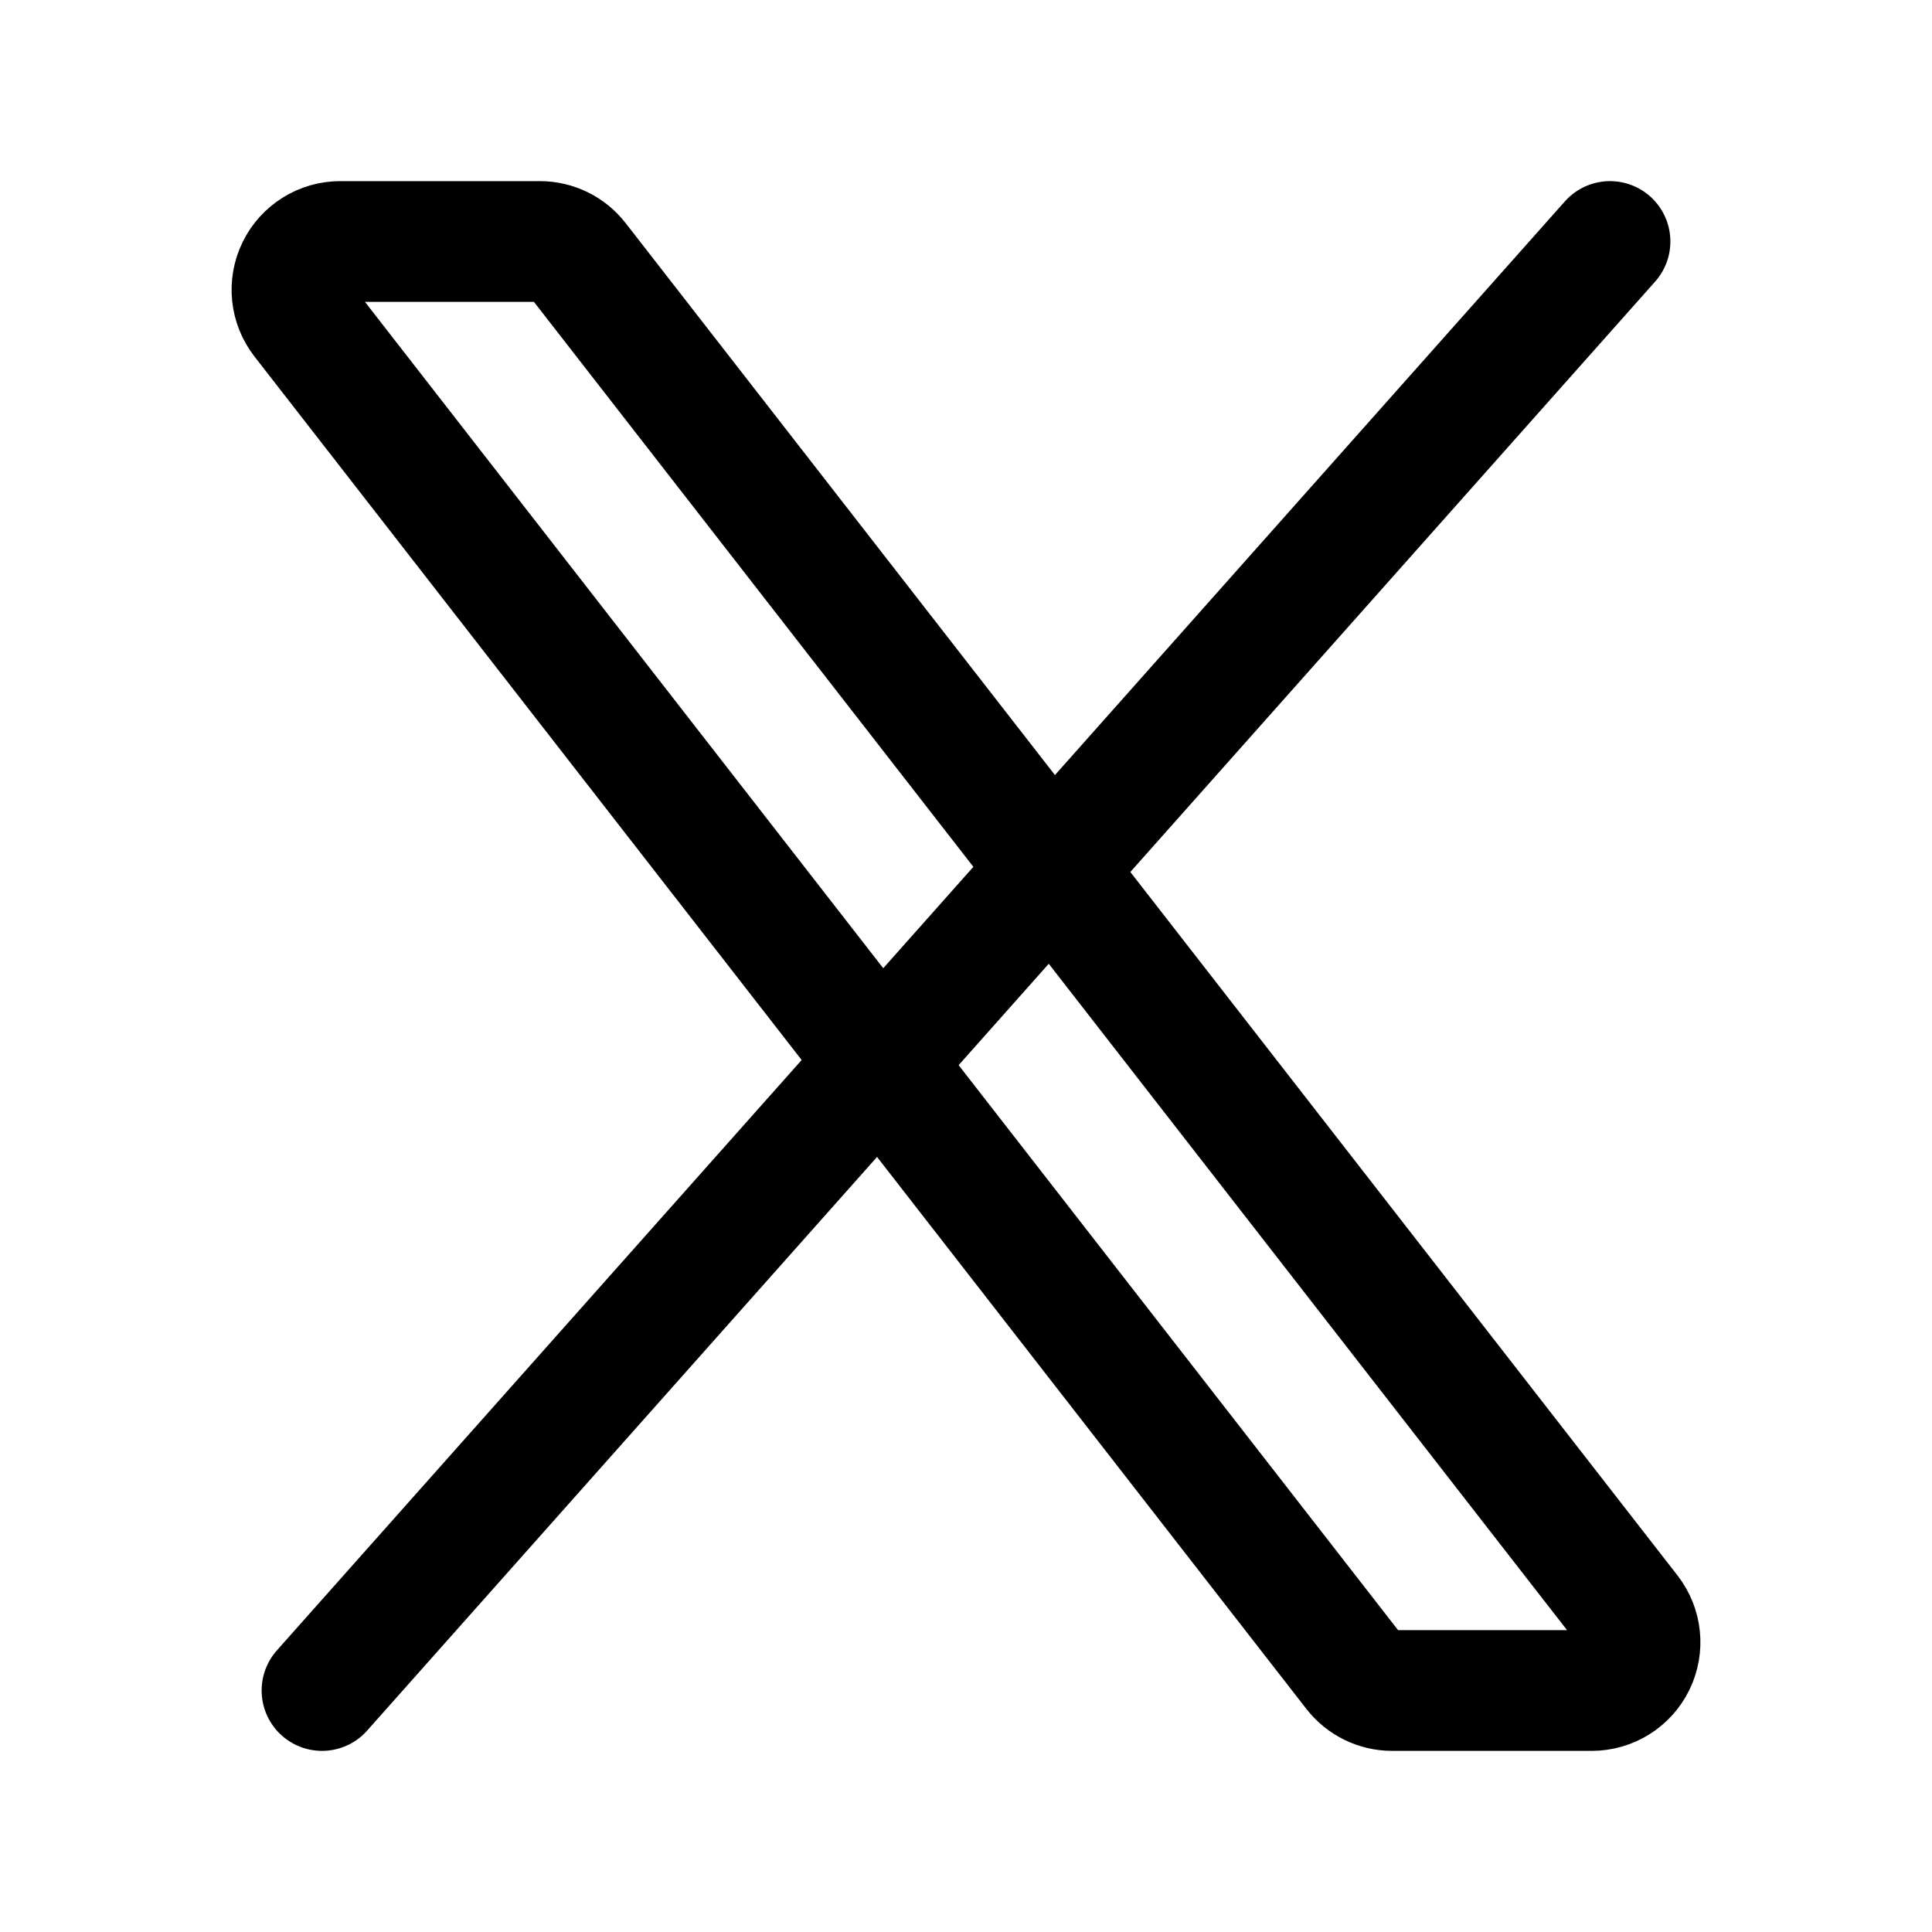
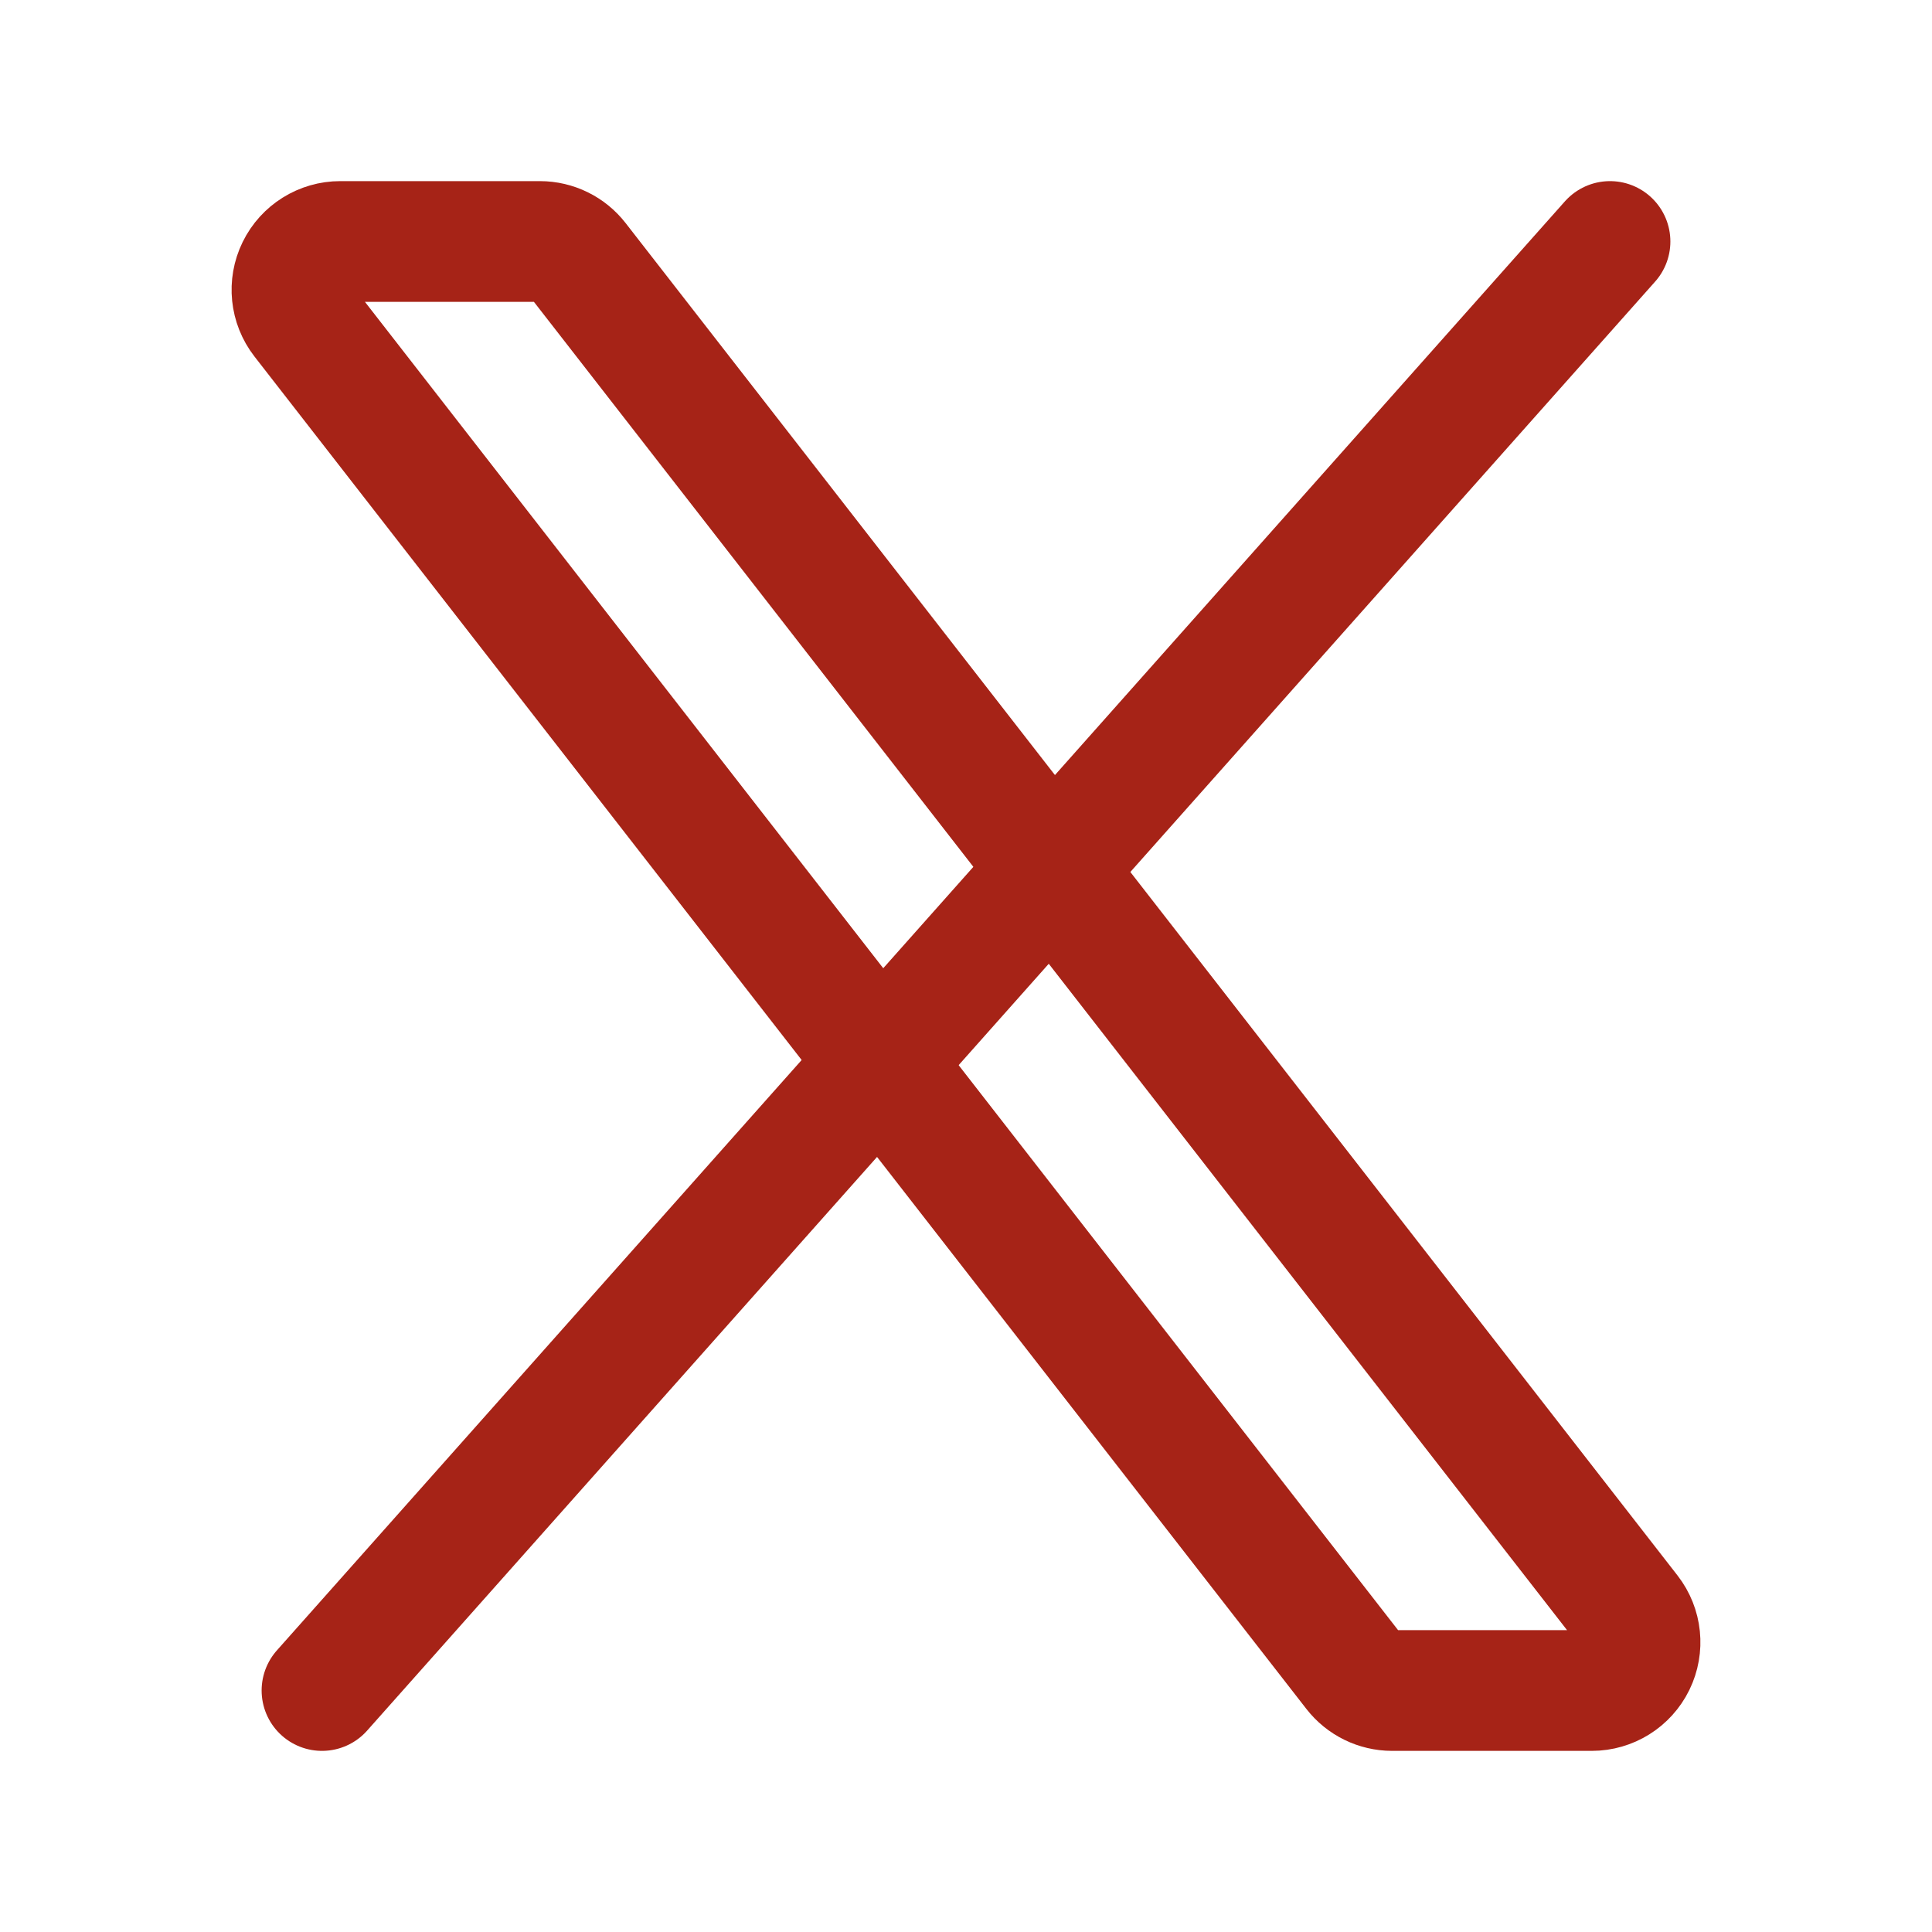
<svg xmlns="http://www.w3.org/2000/svg" width="24" height="24" viewBox="0 0 24 24">
-   <g fill="none" stroke="currentColor" stroke-width="1.5">
+   <g fill="none" stroke="#A62317" stroke-width="1.5">
    <path d="M16.82 20.768L3.753 3.968A.6.6 0 0 1 4.227 3h2.48a.6.6 0 0 1 .473.232l13.067 16.8a.6.6 0 0 1-.474.968h-2.48a.6.6 0 0 1-.473-.232Z" />
    <path stroke-linecap="round" d="M20 3L4 21" />
  </g>
</svg>
